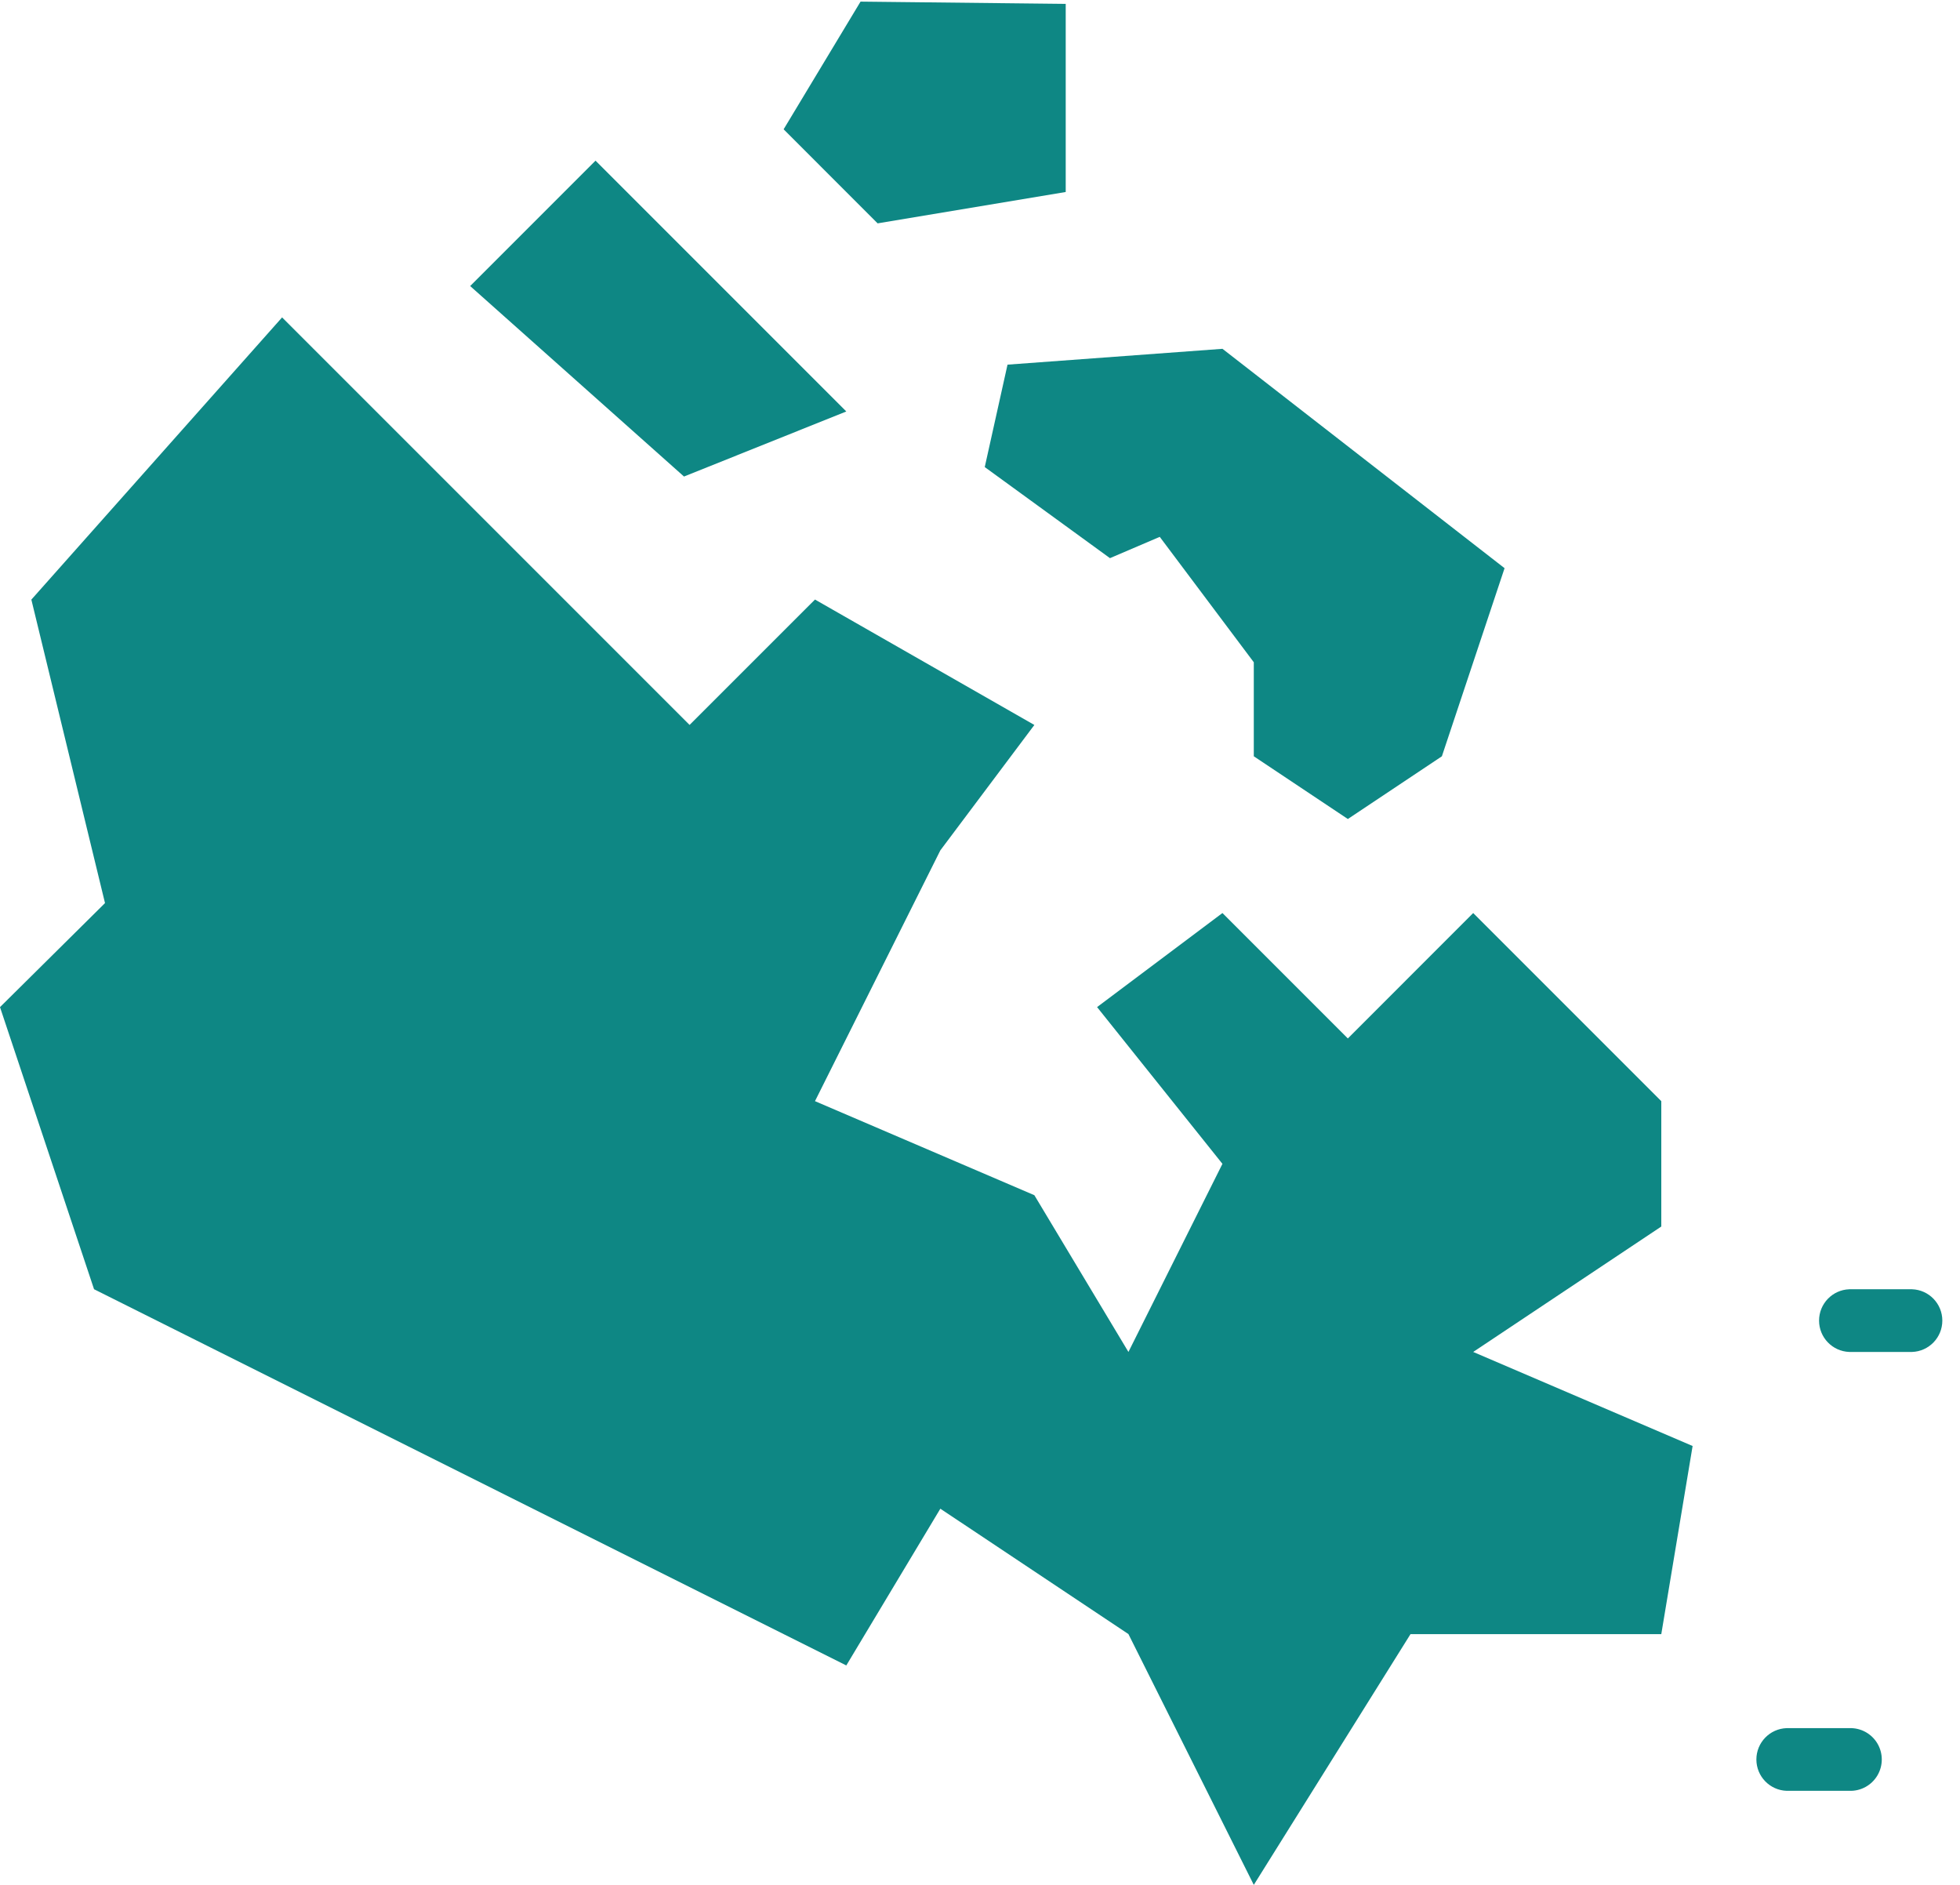
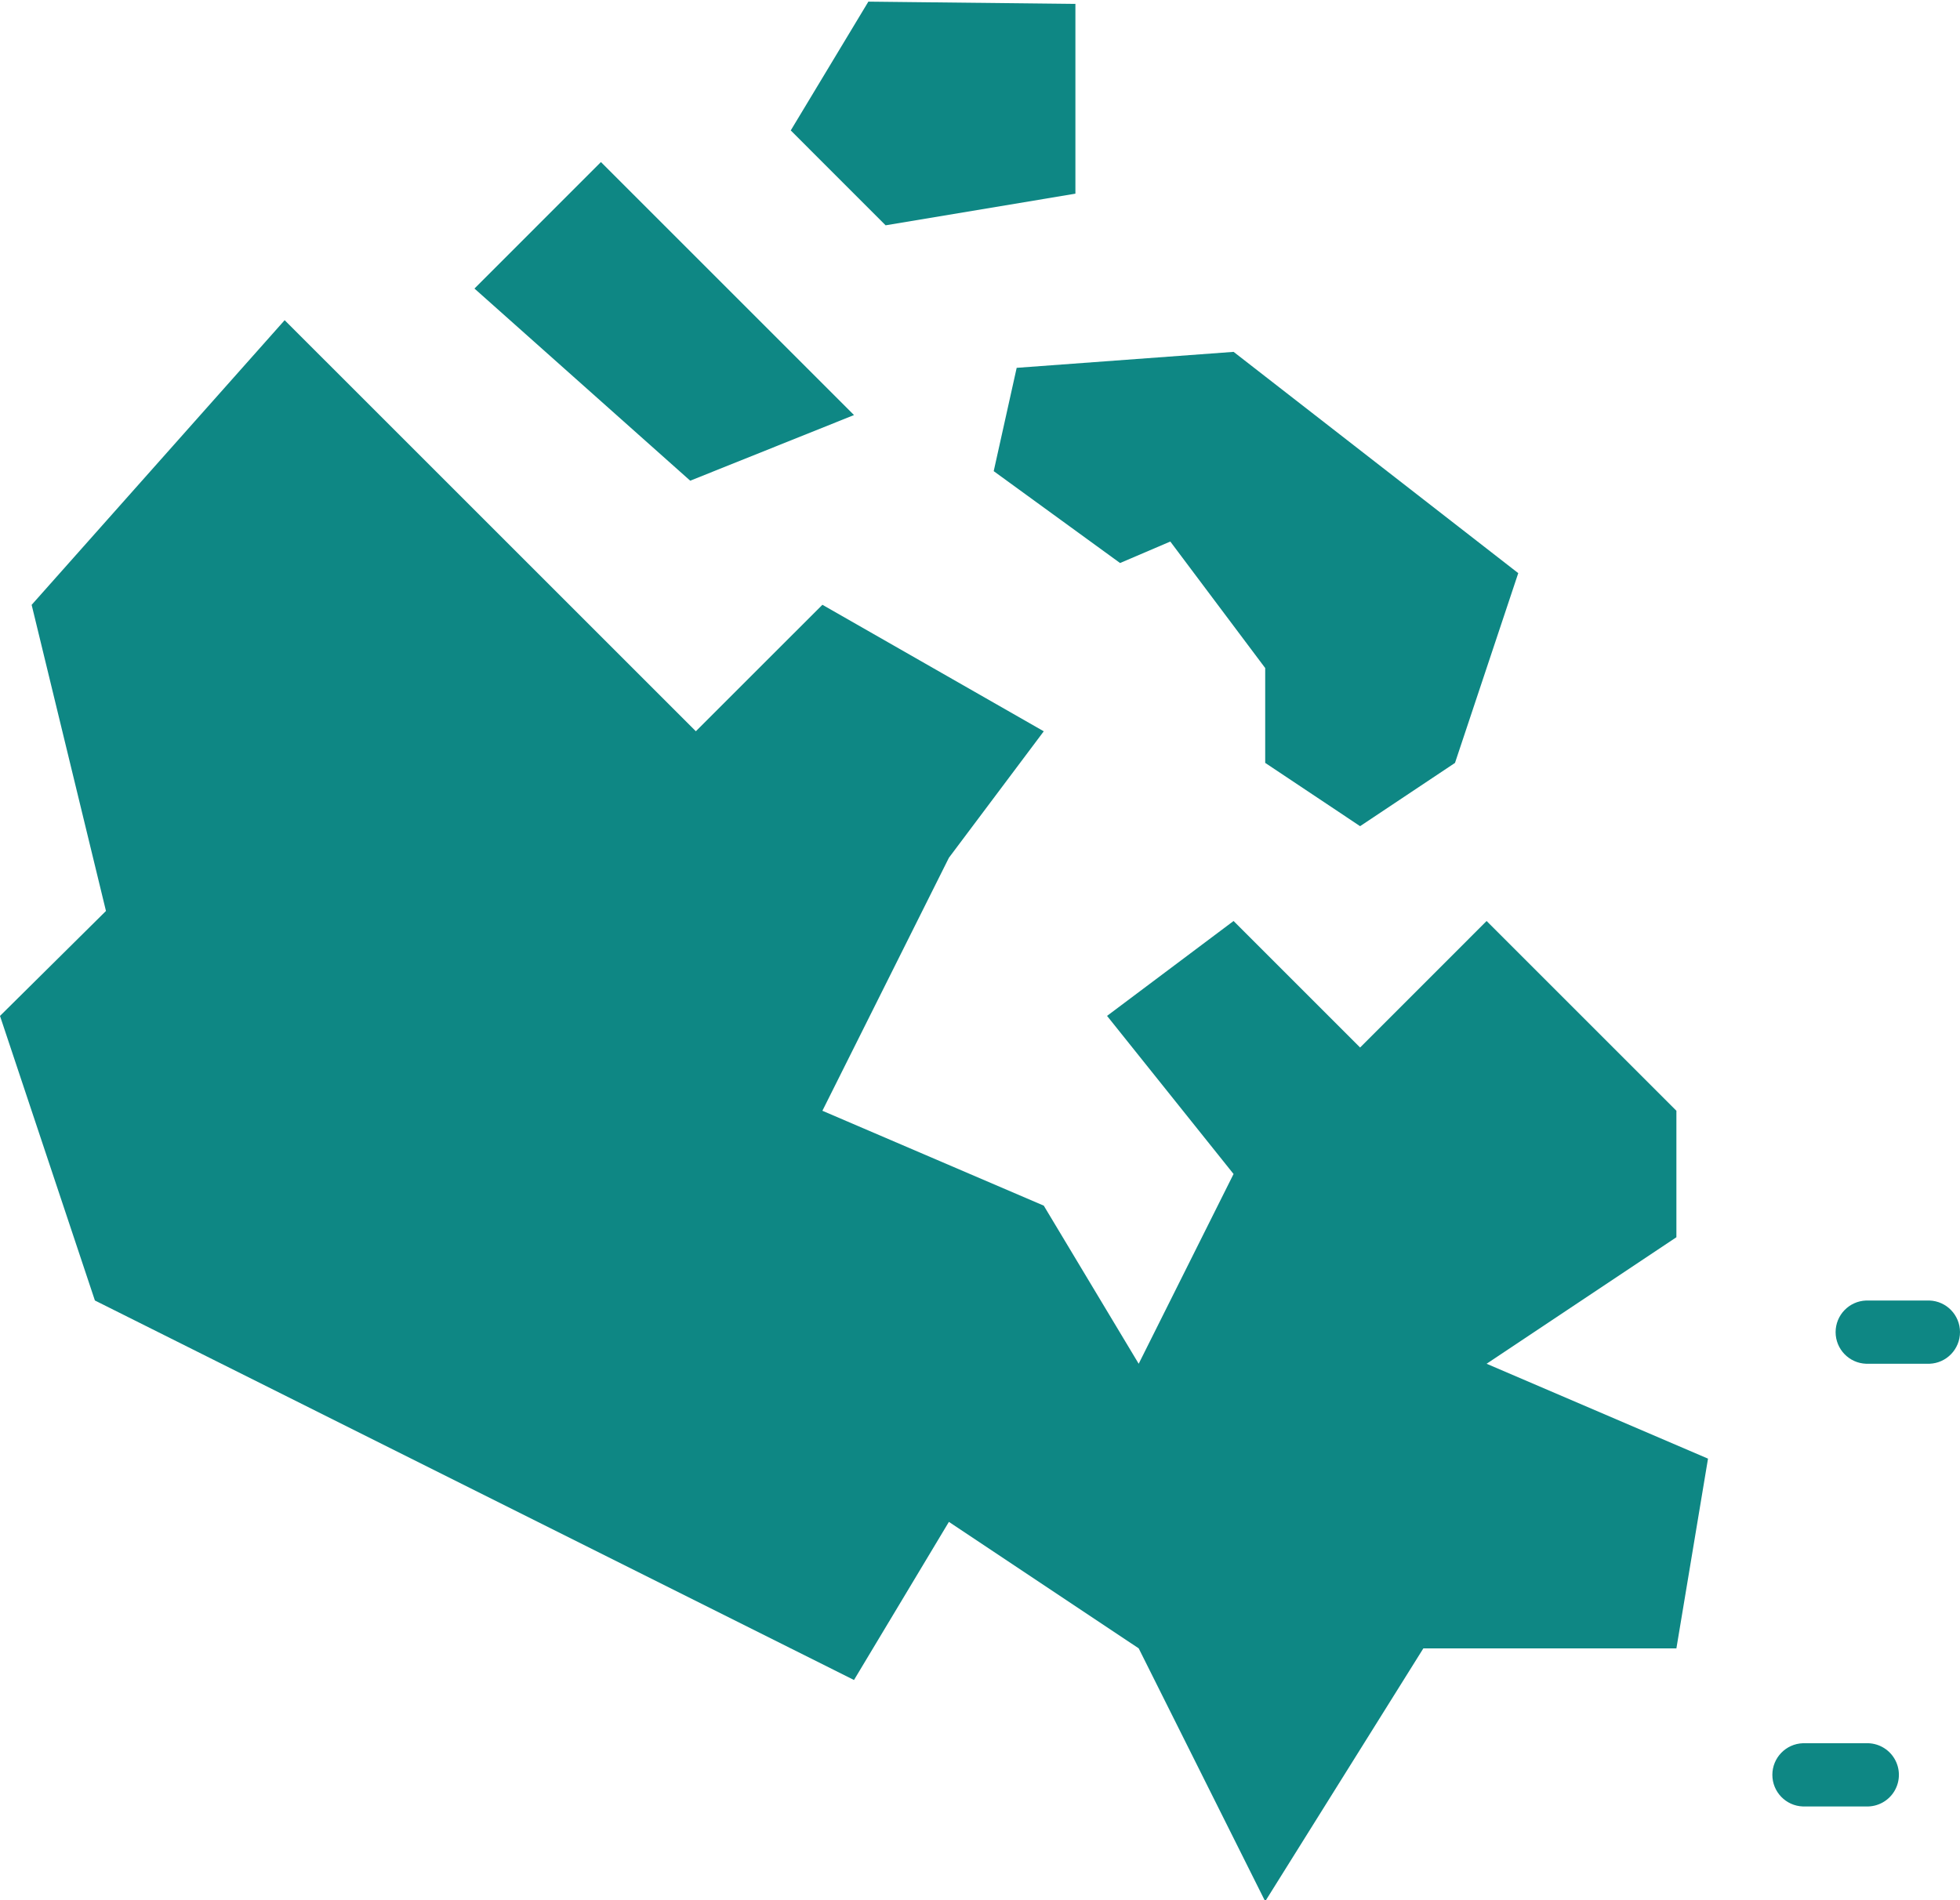
- <svg xmlns="http://www.w3.org/2000/svg" width="52" height="50">
+ <svg xmlns="http://www.w3.org/2000/svg">
  <path d="M7.484 8.42l10.811 10.81 3.327-3.326 5.82 3.327-2.494 3.326-3.326 6.653 5.82 2.495 2.496 4.158 2.494-4.99-3.326-4.158 3.326-2.495 3.327 3.327 3.326-3.327 4.99 4.99v3.326l-4.99 3.327 5.821 2.495-.831 4.99h-6.653L33.264 50l-3.326-6.653-4.99-3.326-2.495 4.158-19.958-9.98L0 26.716l2.786-2.76-1.954-8.05L7.484 8.42zm41.58 37.422a.832.832 0 110 1.663h-1.663a.832.832 0 010-1.663h1.663zM50.728 34.2a.832.832 0 010 1.663h-1.664a.832.832 0 010-1.663h1.664zM32.432 9.252l7.485 5.82-1.663 4.99-2.495 1.664-2.495-1.664v-2.494l-2.495-3.327-1.321.565-3.322-2.416.604-2.717 5.702-.42zM15.8 4.262l6.653 6.653-4.306 1.726-5.673-5.053L15.8 4.261zM22.83.043l5.444.06v4.99l-4.99.832L20.79 3.43 22.83.044z" fill="#0E8784" fill-rule="nonzero" />
</svg>
